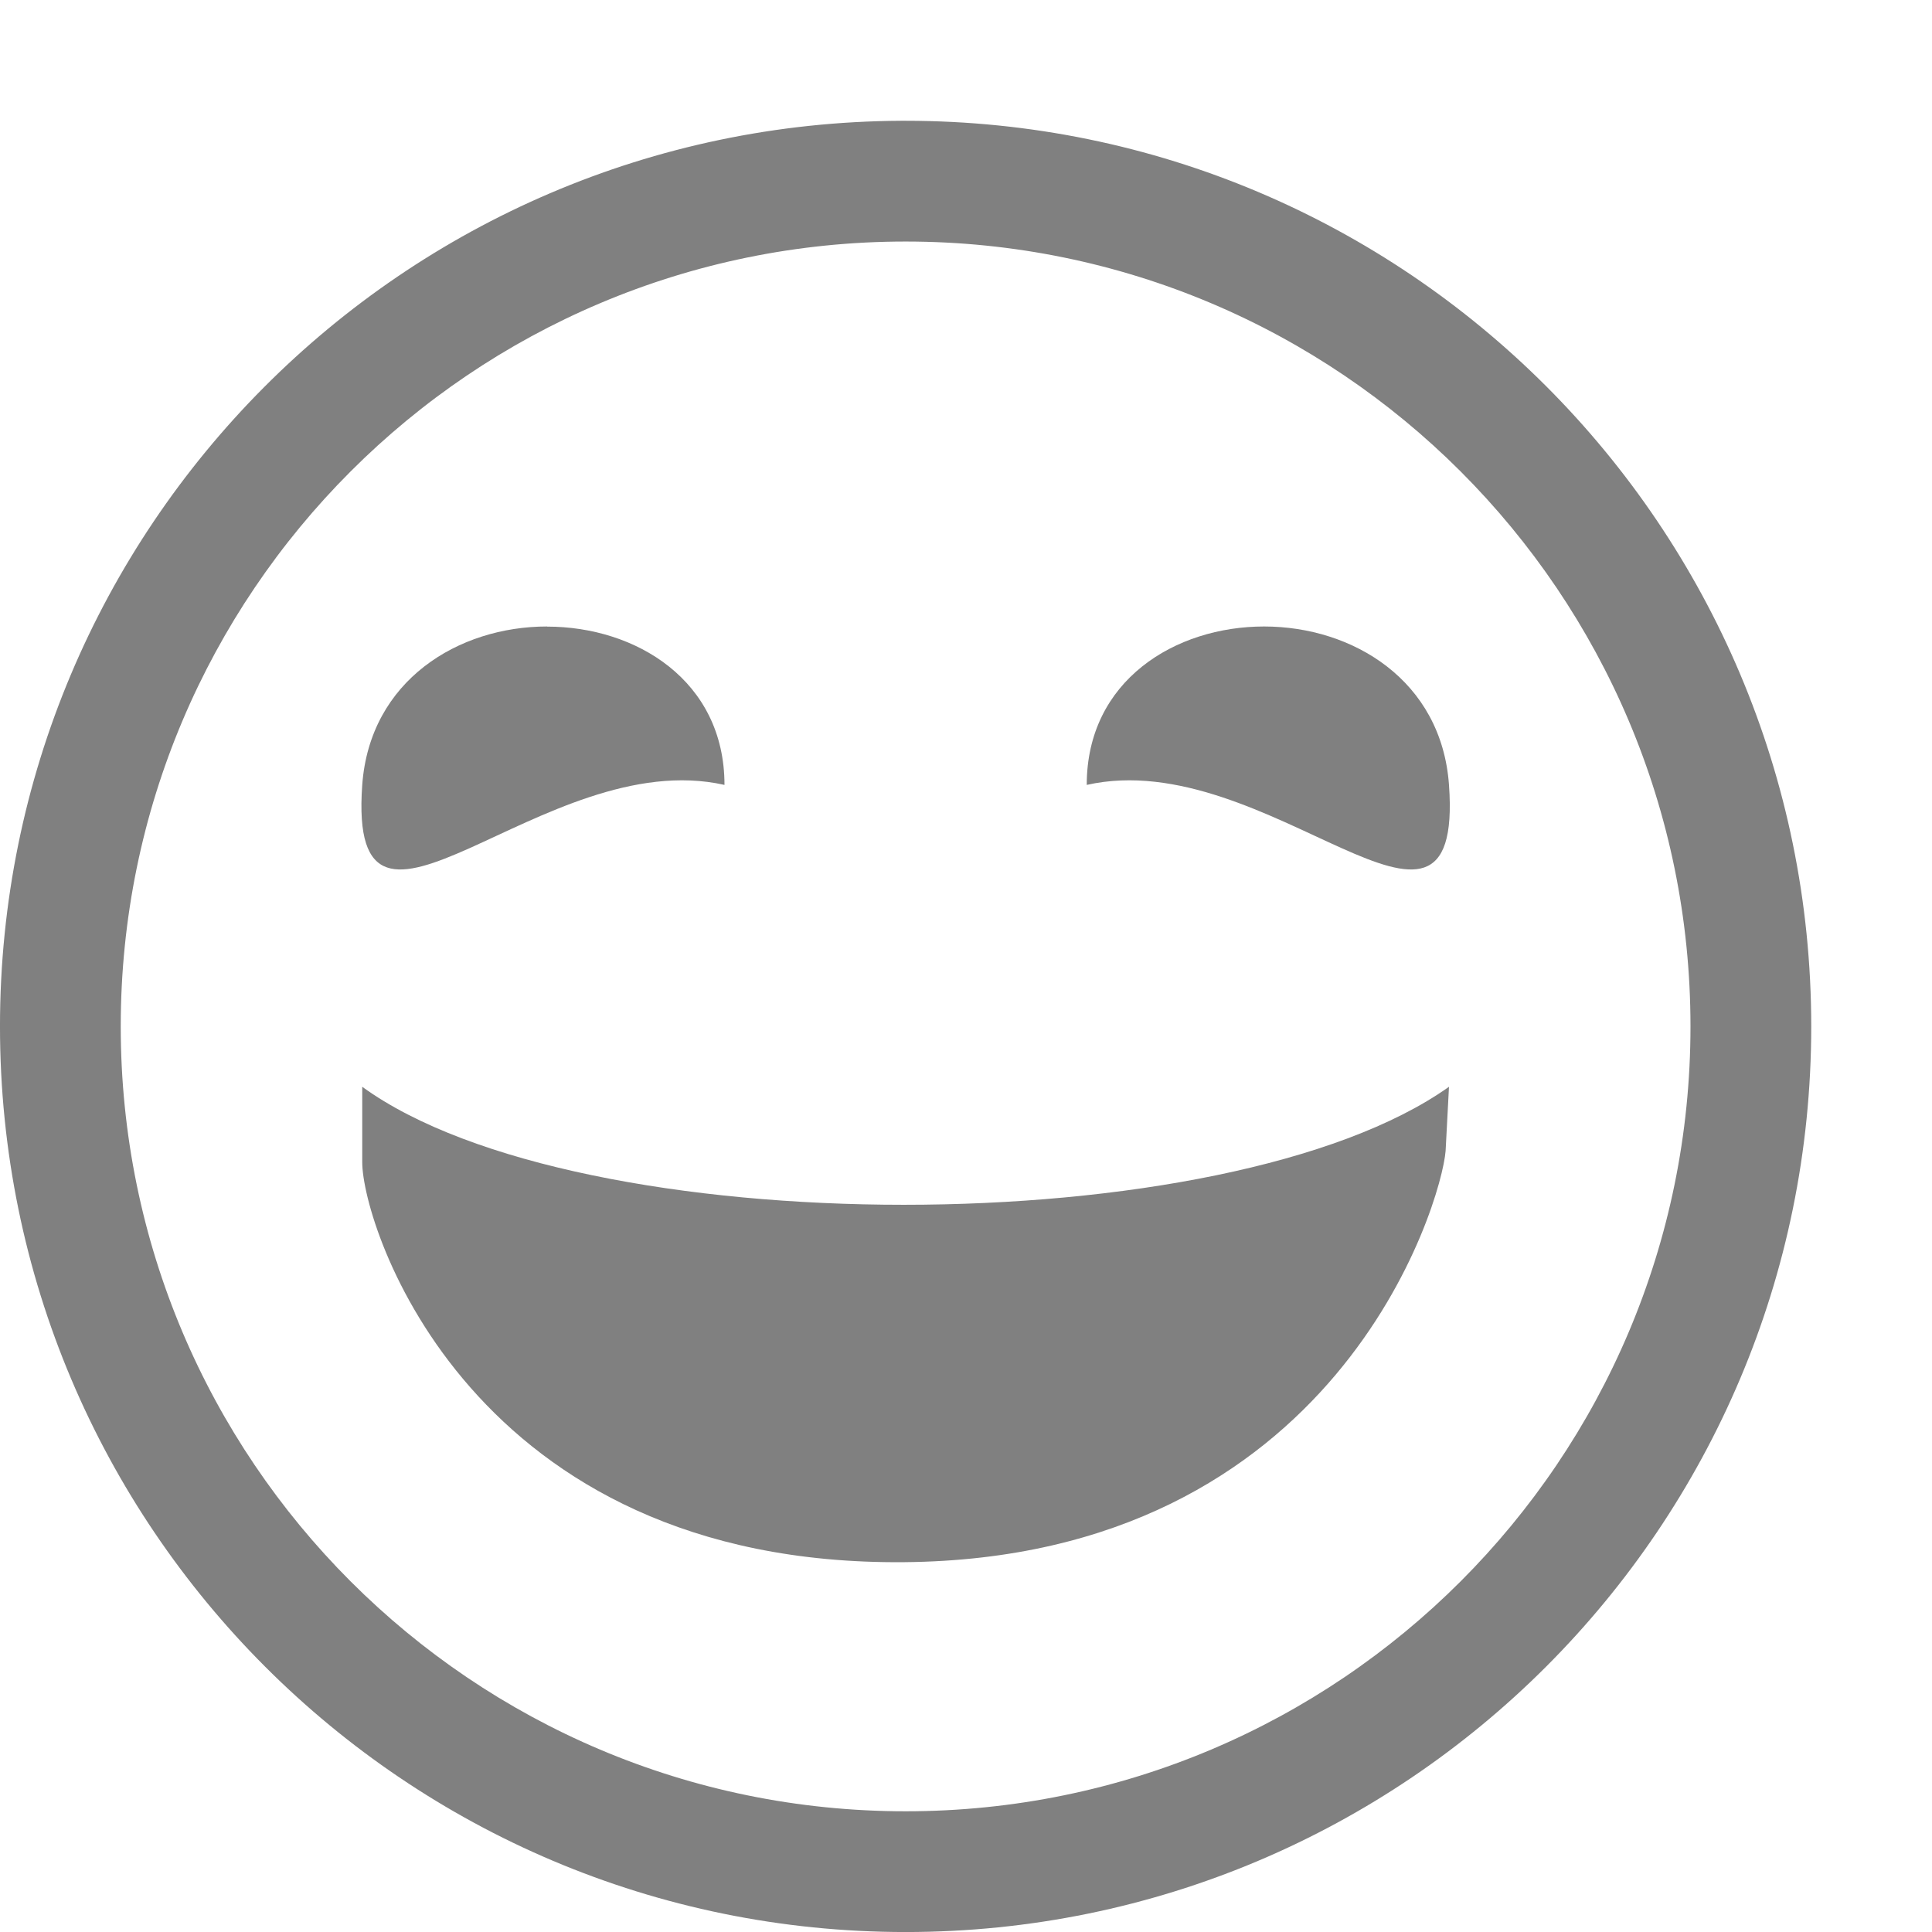
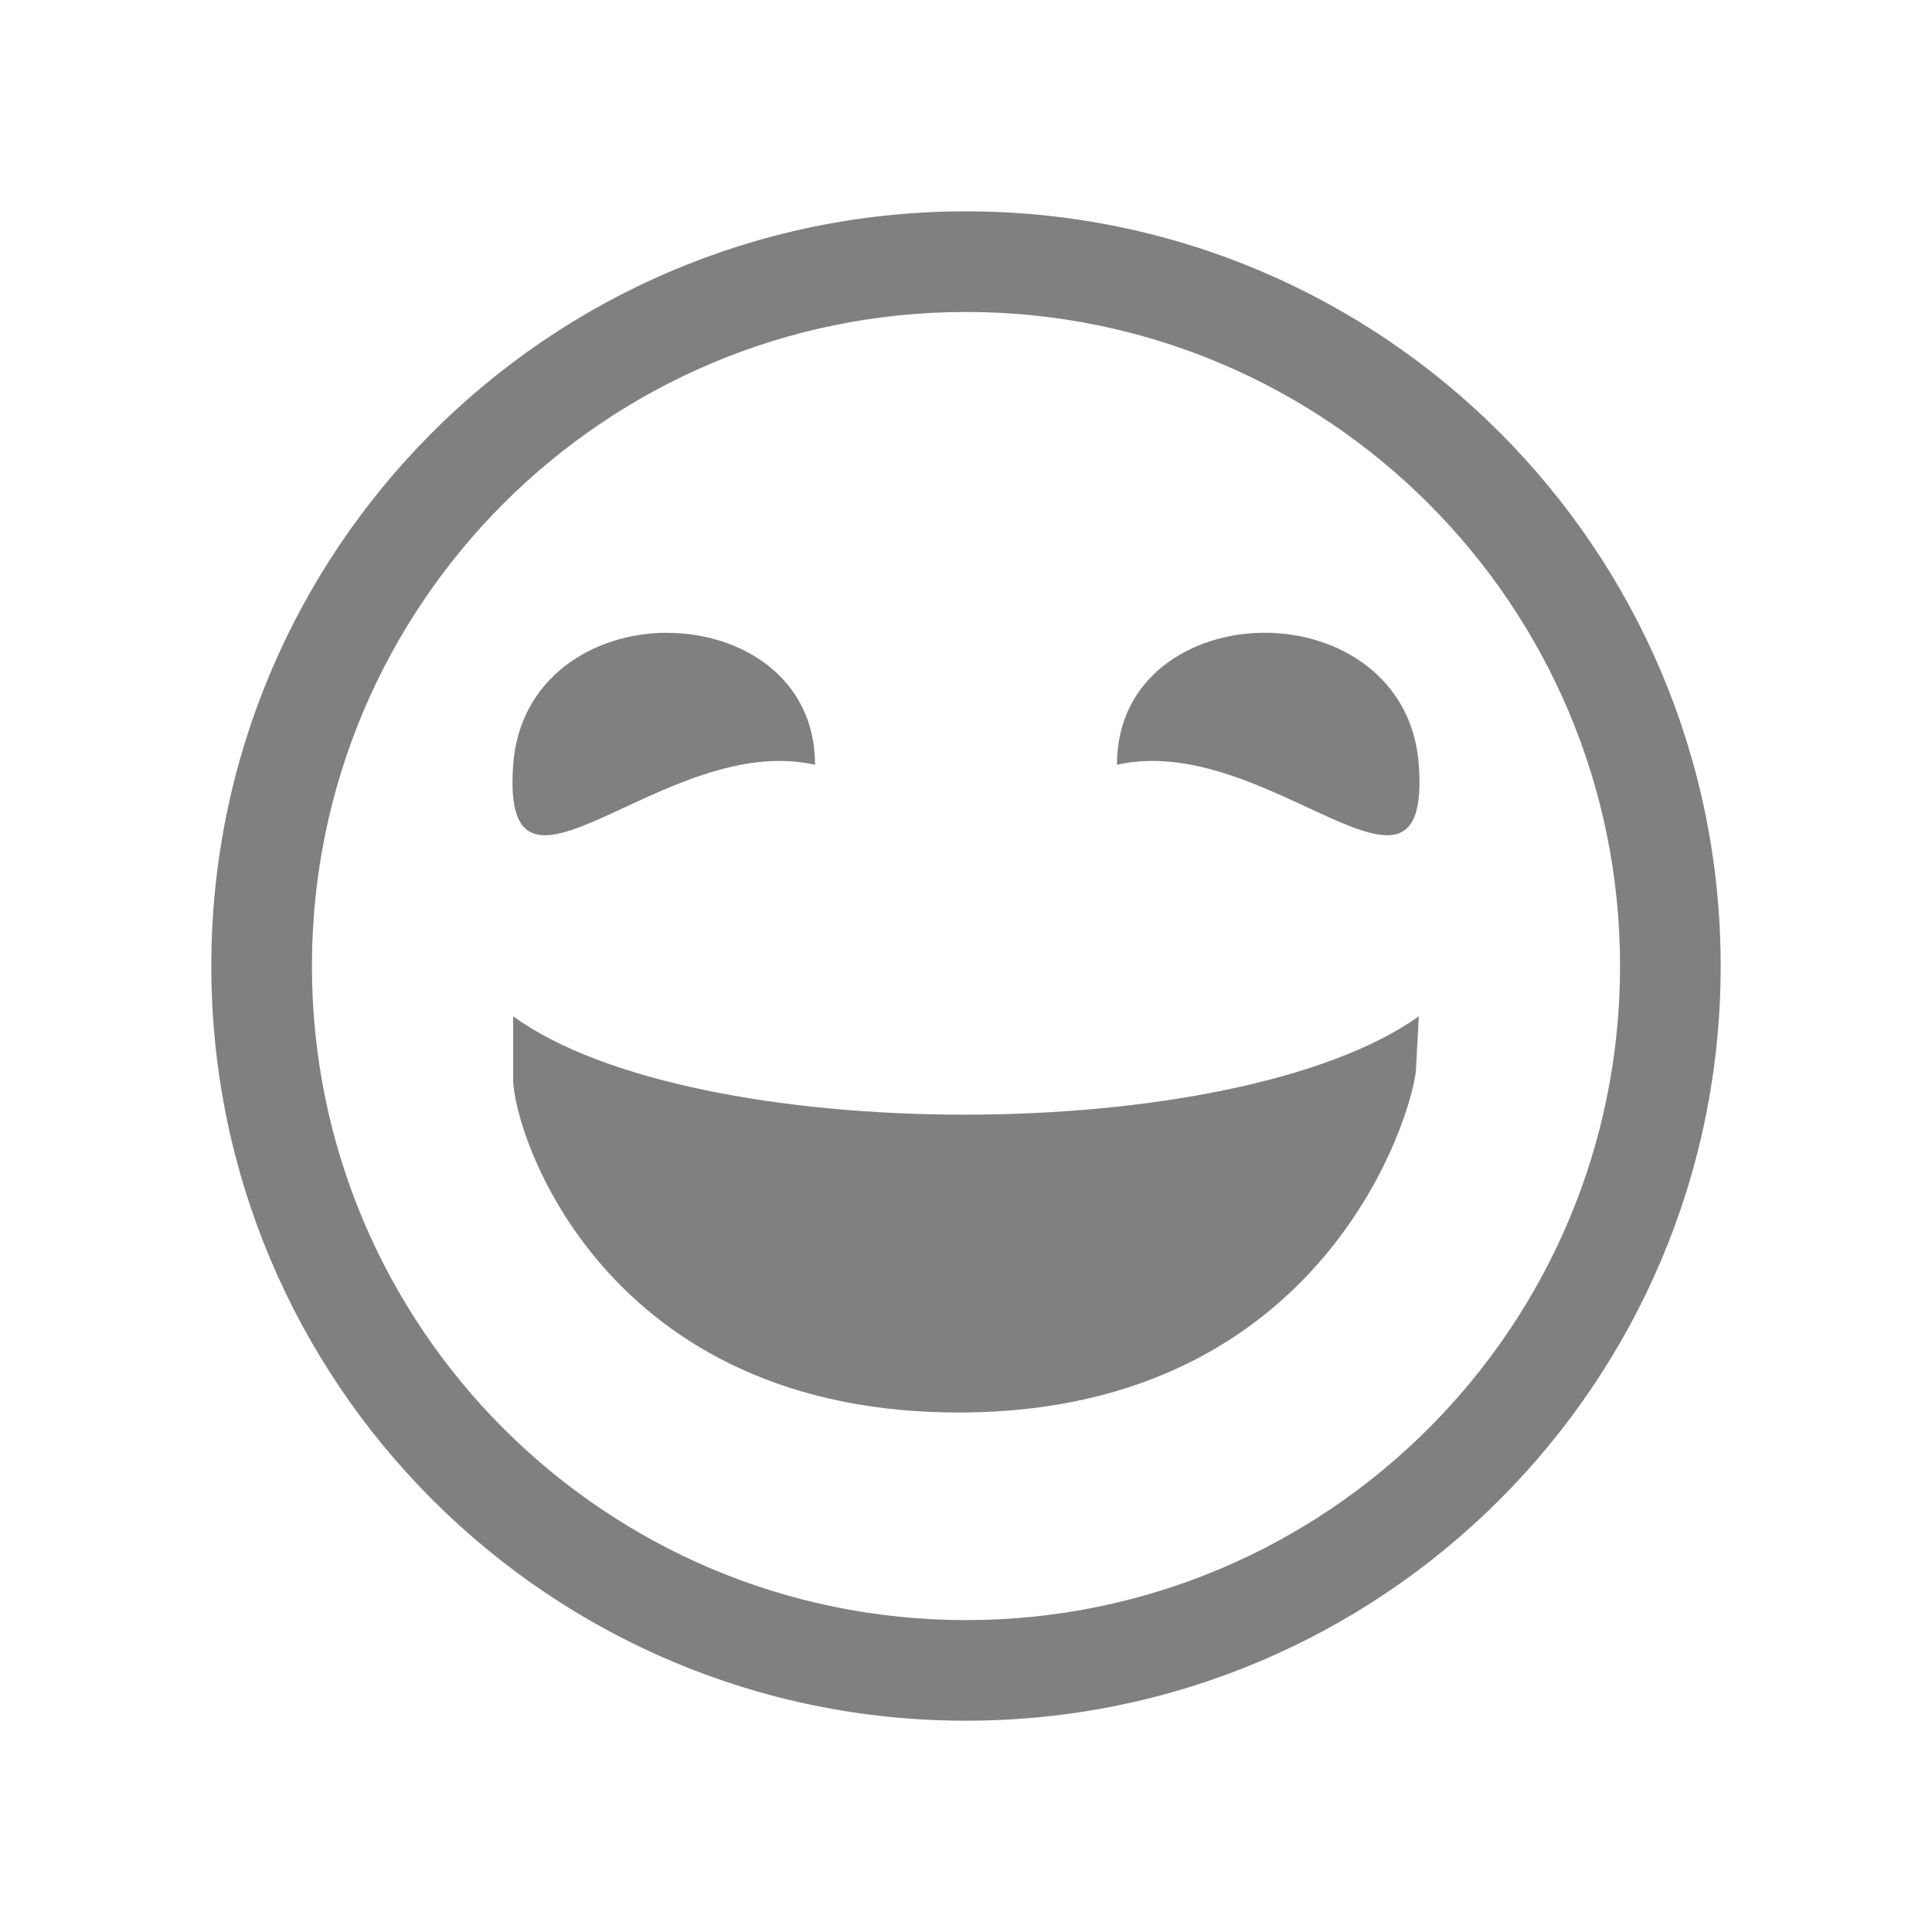
- <svg xmlns="http://www.w3.org/2000/svg" width="16" height="16" version="1.1" id="svg4">
+ <svg xmlns="http://www.w3.org/2000/svg" width="24" height="24" version="1.1" id="svg4">
  <defs id="defs8" />
-   <g id="g1484" transform="translate(13.6619,-0.881728)">
-     <path style="display:inline;fill:#808080;fill-opacity:1;stroke:none;stroke-width:1" d="m -10.662,9.882 c 1.794,1.303 7.166,1.303 9,0 l -0.028,0.531 c -0.033,0.43 -0.897,3.375 -4.486,3.406 -3.589,0.031 -4.486,-2.78 -4.486,-3.312 z" id="path987" />
-     <path id="path993" style="fill:#808080;fill-opacity:1;fill-rule:evenodd;stroke:none;stroke-width:0.75;stroke-linecap:square;stroke-linejoin:round;stroke-opacity:1" d="m -6.199,1.882 a 7.5,7.5 0 0 0 -7.463,7.5 7.5,7.5 0 0 0 7.5,7.5 7.5,7.5 0 0 0 7.5,-7.5 7.5,7.5 0 0 0 -7.5,-7.5 7.5,7.5 0 0 0 -0.037,0 z m 0.037,1 a 6.5,6.5 0 0 1 6.5,6.5 6.5,6.5 0 0 1 -6.5,6.5 6.5,6.5 0 0 1 -6.5,-6.5 6.5,6.5 0 0 1 6.5,-6.5 z" />
-     <path d="m -3.193,6.07 c 0.734,0 1.469,0.446 1.531,1.312 0.125,1.733 -1.5,-0.338 -3,0 0,-0.866 0.734,-1.312 1.469,-1.312 z" id="path1410" style="fill:#808080;fill-opacity:1" />
-     <path d="m -9.131,6.071 c 0.735,0 1.469,0.446 1.469,1.311 -1.5,-0.338 -3.125,1.733 -3,0 0.063,-0.866 0.797,-1.312 1.531,-1.312 z" id="path1408" style="fill:#808080;fill-opacity:1" />
+   <g id="g1484" transform="matrix(1.25,0,0,1.25,19.70238,0.272854)" style="stroke-width:0.8">
+     <path style="display:inline;fill:#808080;fill-opacity:1;stroke:none;stroke-width:0.8" d="m -10.662,9.882 c 1.794,1.303 7.166,1.303 9,0 l -0.028,0.531 c -0.033,0.43 -0.897,3.375 -4.486,3.406 -3.589,0.031 -4.486,-2.78 -4.486,-3.312 z" id="path987" />
+     <path id="path993" style="fill:#808080;fill-opacity:1;fill-rule:evenodd;stroke:none;stroke-width:0.6;stroke-linecap:square;stroke-linejoin:round;stroke-opacity:1" d="m -6.199,1.882 a 7.5,7.5 0 0 0 -7.463,7.5 7.5,7.5 0 0 0 7.5,7.5 7.5,7.5 0 0 0 7.5,-7.5 7.5,7.5 0 0 0 -7.5,-7.5 7.5,7.5 0 0 0 -0.037,0 z m 0.037,1 a 6.5,6.5 0 0 1 6.5,6.5 6.5,6.5 0 0 1 -6.5,6.5 6.5,6.5 0 0 1 -6.5,-6.5 6.5,6.5 0 0 1 6.5,-6.5 z" />
+     <path d="m -3.193,6.07 c 0.734,0 1.469,0.446 1.531,1.312 0.125,1.733 -1.5,-0.338 -3,0 0,-0.866 0.734,-1.312 1.469,-1.312 z" id="path1410" style="fill:#808080;fill-opacity:1;stroke-width:0.8" />
+     <path d="m -9.131,6.071 c 0.735,0 1.469,0.446 1.469,1.311 -1.5,-0.338 -3.125,1.733 -3,0 0.063,-0.866 0.797,-1.312 1.531,-1.312 z" id="path1408" style="fill:#808080;fill-opacity:1;stroke-width:0.8" />
  </g>
</svg>
